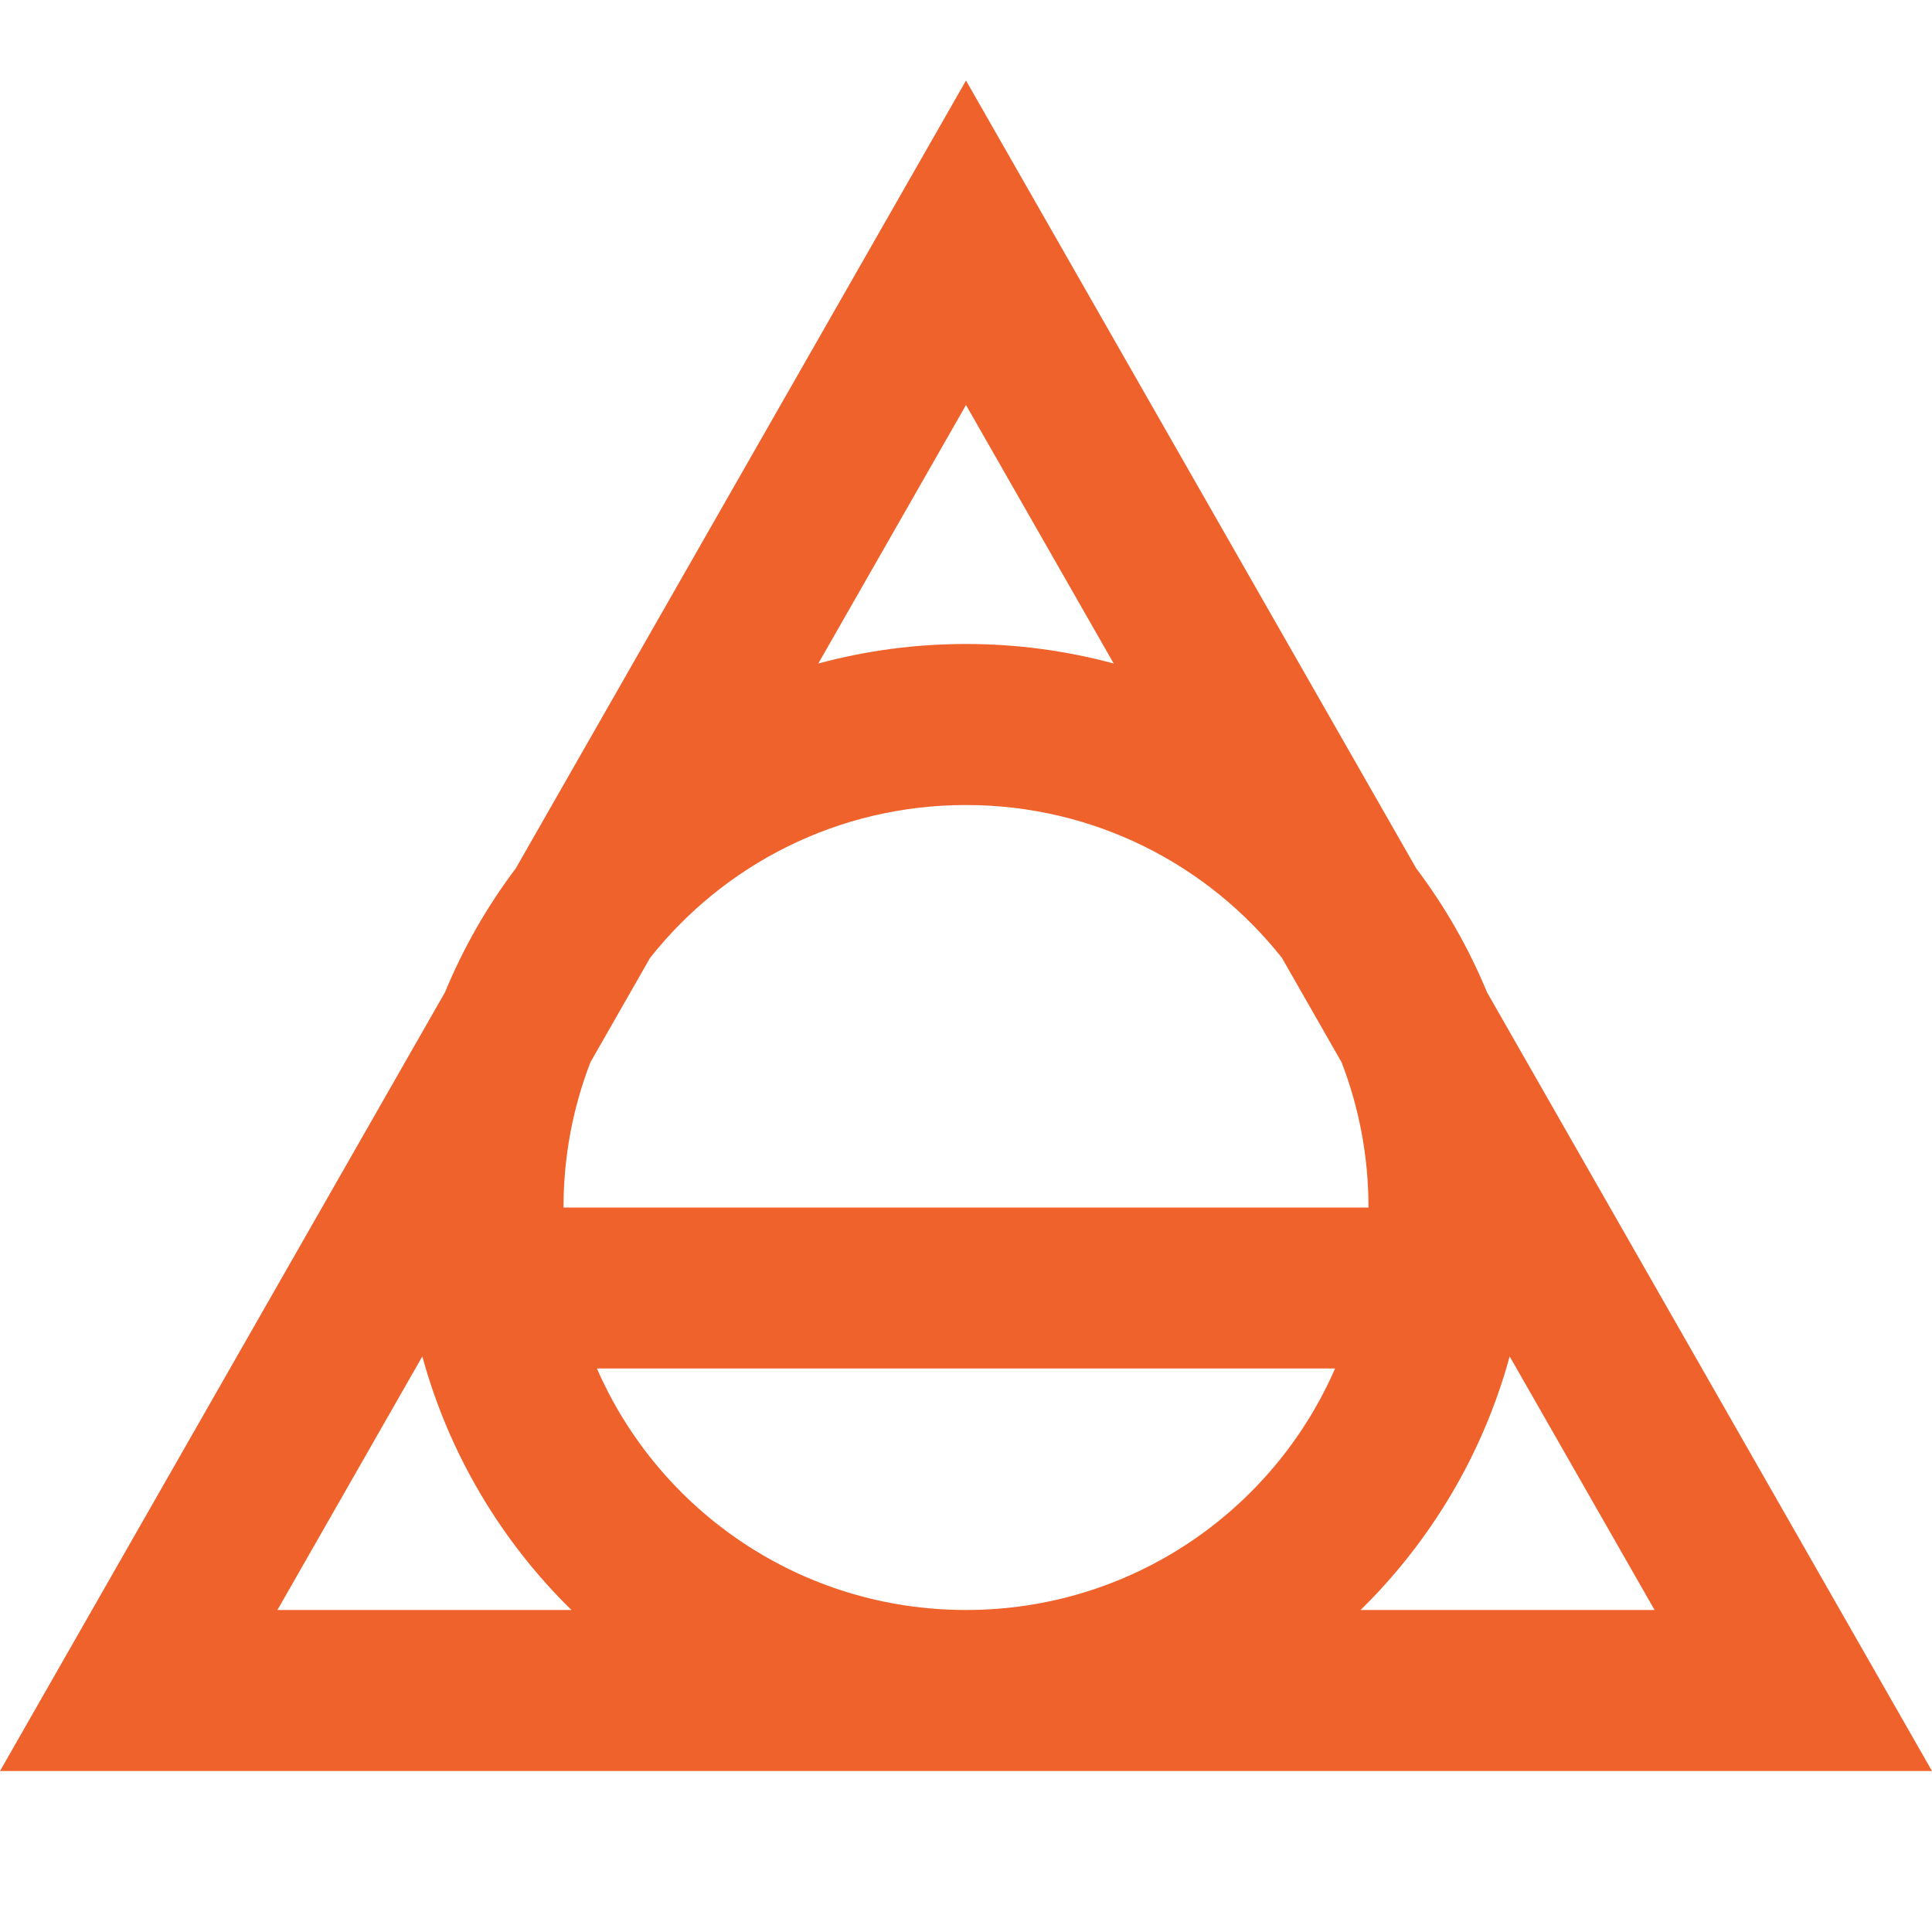
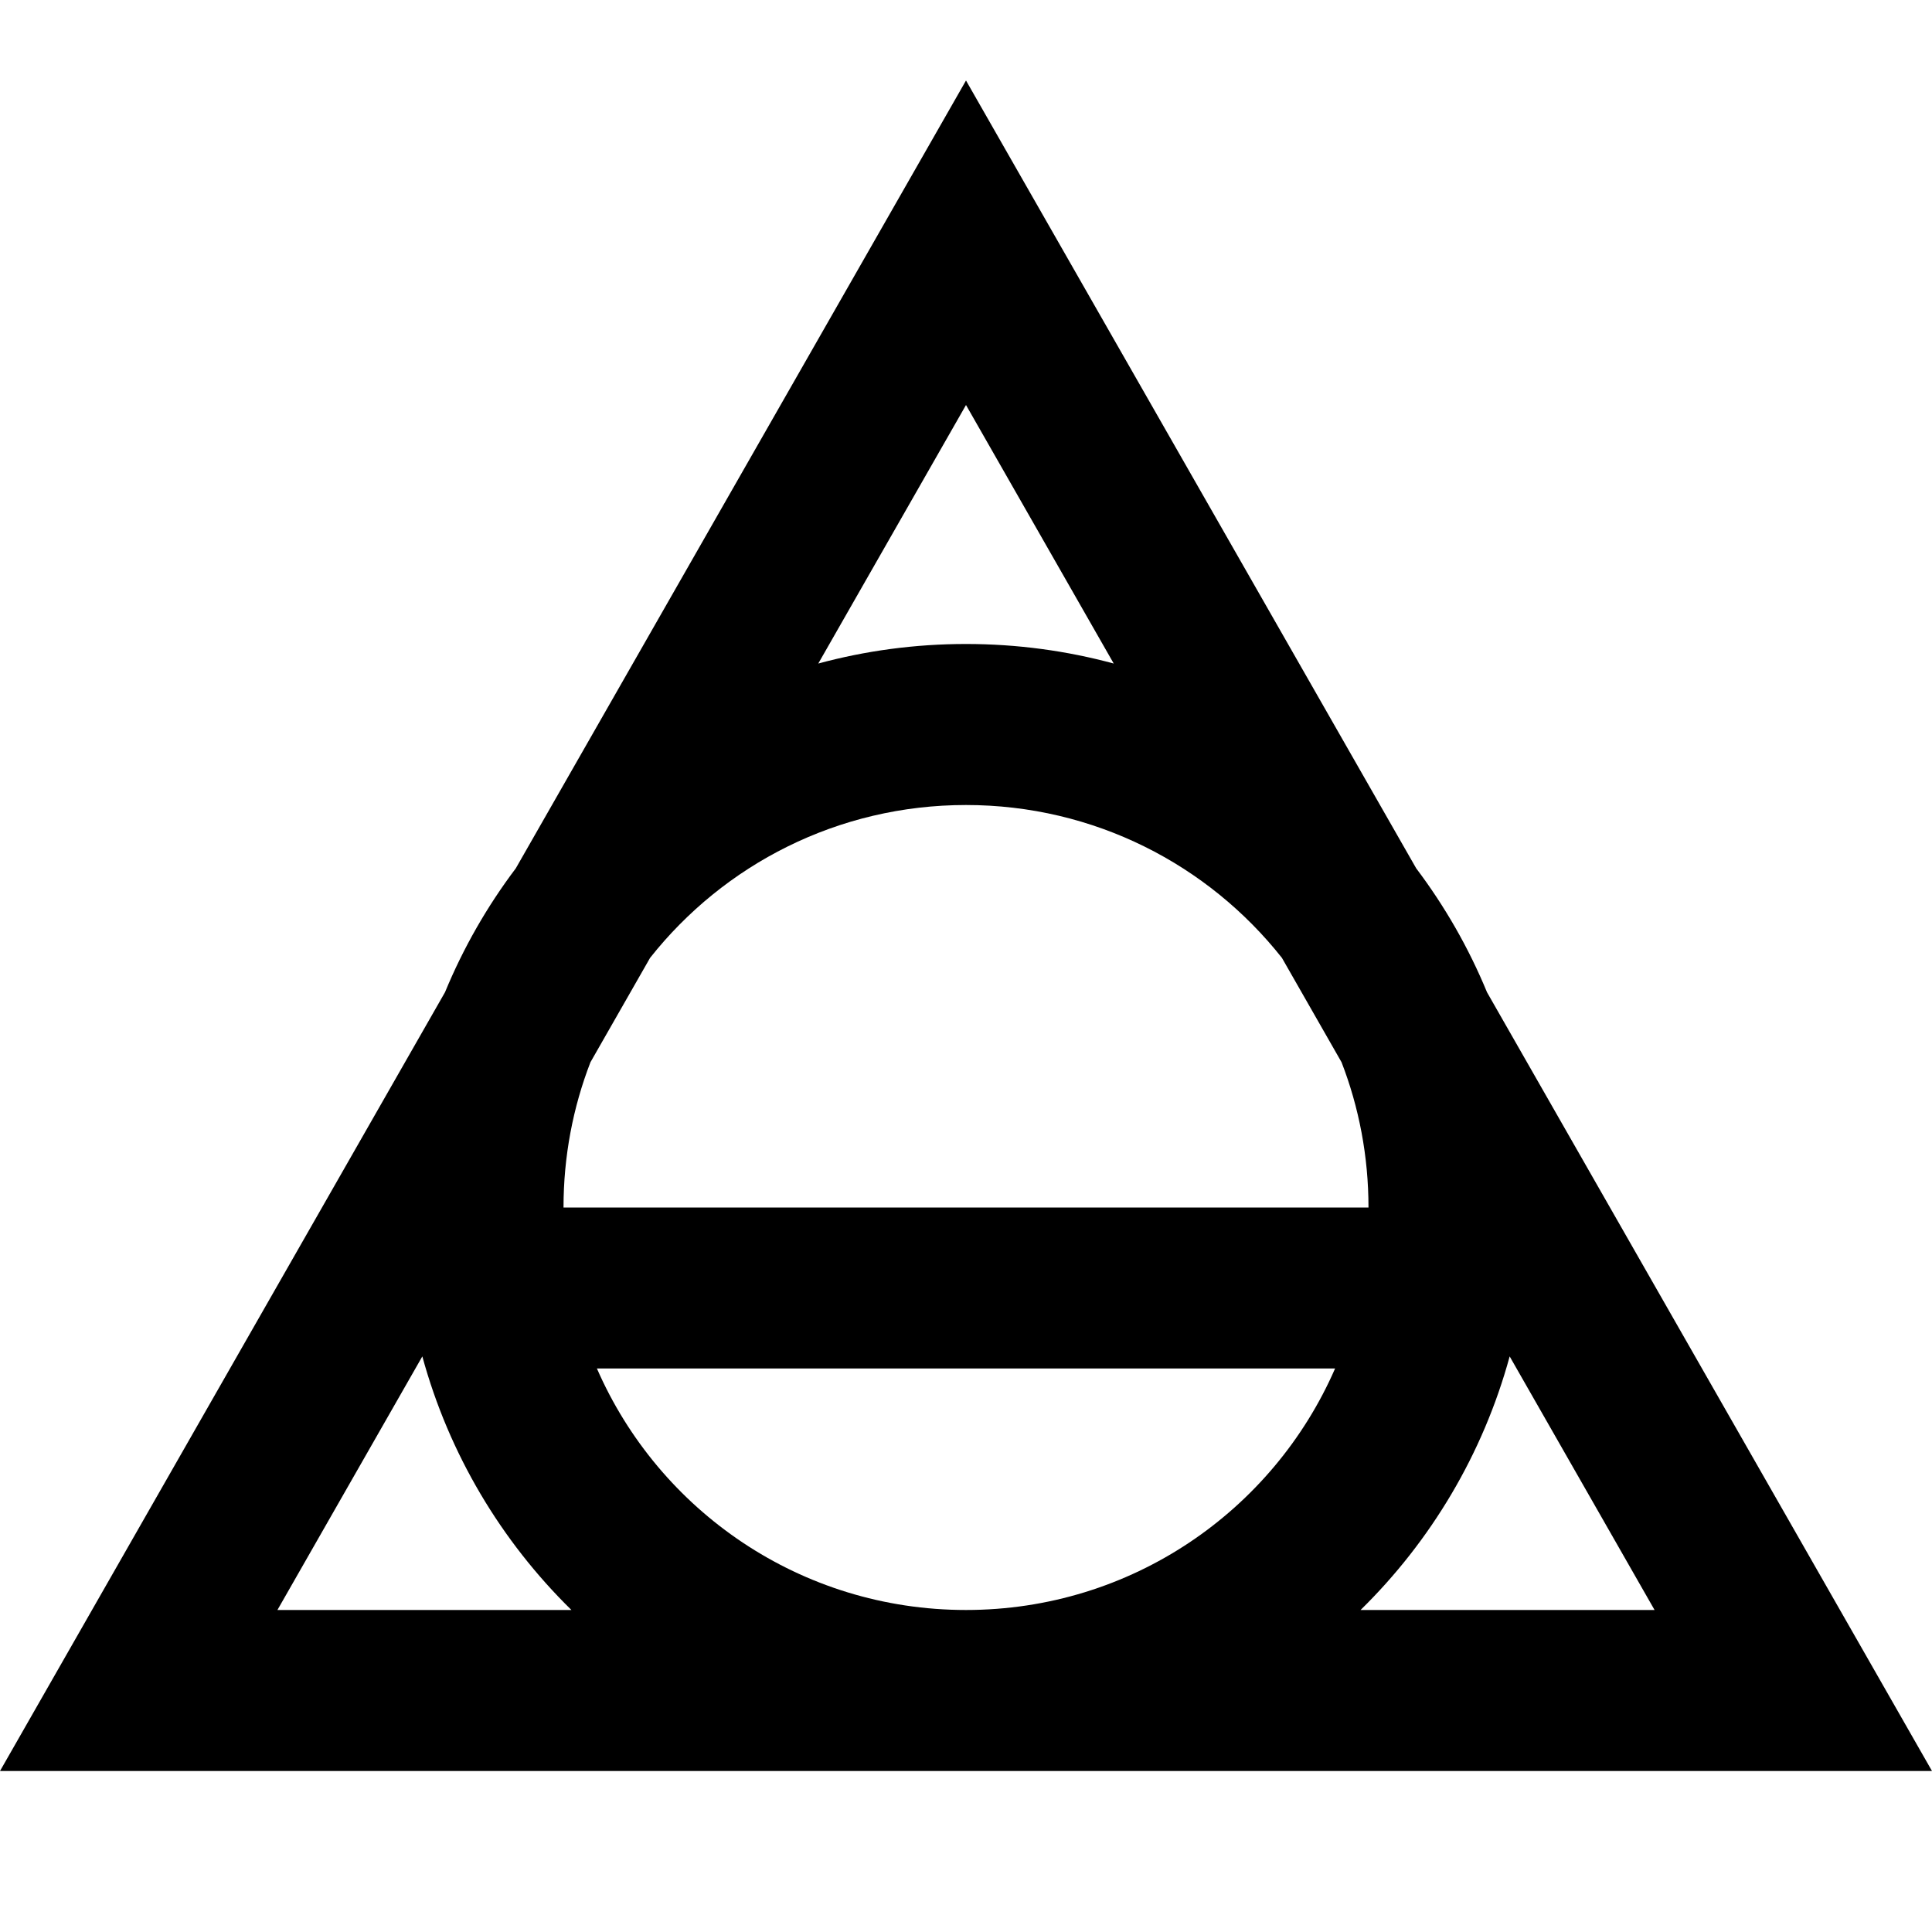
<svg xmlns="http://www.w3.org/2000/svg" width="52" height="52" viewBox="0 0 52 52">
-   <path fill-rule="evenodd" clip-rule="evenodd" d="M26 2.167L13.883 23.371C13.114 24.39 12.471 25.51 11.977 26.707L0 47.667H52L40.023 26.707C39.529 25.51 38.886 24.39 38.117 23.371L26 2.167ZM17.497 25.781L15.892 28.59C15.423 29.802 15.167 31.121 15.167 32.5H36.833C36.833 31.121 36.577 29.802 36.108 28.59L34.503 25.781C32.52 23.274 29.45 21.667 26 21.667C22.55 21.667 19.48 23.274 17.497 25.781ZM35.934 36.833H16.066C17.735 40.662 21.552 43.333 26 43.333C30.448 43.333 34.265 40.662 35.934 36.833ZM7.467 43.333L11.367 36.508C12.085 39.137 13.491 41.481 15.38 43.333H7.467ZM44.533 43.333H36.62C38.509 41.481 39.915 39.137 40.633 36.508L44.533 43.333ZM26 17.333C27.376 17.333 28.709 17.516 29.976 17.859L26 10.901L22.024 17.859C23.291 17.516 24.624 17.333 26 17.333Z" fill="#F0622C" />
+   <path fill-rule="evenodd" clip-rule="evenodd" d="M26 2.167L13.883 23.371C13.114 24.39 12.471 25.51 11.977 26.707L0 47.667H52L40.023 26.707C39.529 25.51 38.886 24.39 38.117 23.371L26 2.167ZM17.497 25.781L15.892 28.59C15.423 29.802 15.167 31.121 15.167 32.5H36.833C36.833 31.121 36.577 29.802 36.108 28.59L34.503 25.781C32.52 23.274 29.45 21.667 26 21.667C22.55 21.667 19.48 23.274 17.497 25.781ZM35.934 36.833H16.066C17.735 40.662 21.552 43.333 26 43.333C30.448 43.333 34.265 40.662 35.934 36.833ZM7.467 43.333L11.367 36.508C12.085 39.137 13.491 41.481 15.38 43.333H7.467ZM44.533 43.333H36.62C38.509 41.481 39.915 39.137 40.633 36.508L44.533 43.333ZM26 17.333C27.376 17.333 28.709 17.516 29.976 17.859L26 10.901L22.024 17.859C23.291 17.516 24.624 17.333 26 17.333Z" />
</svg>
